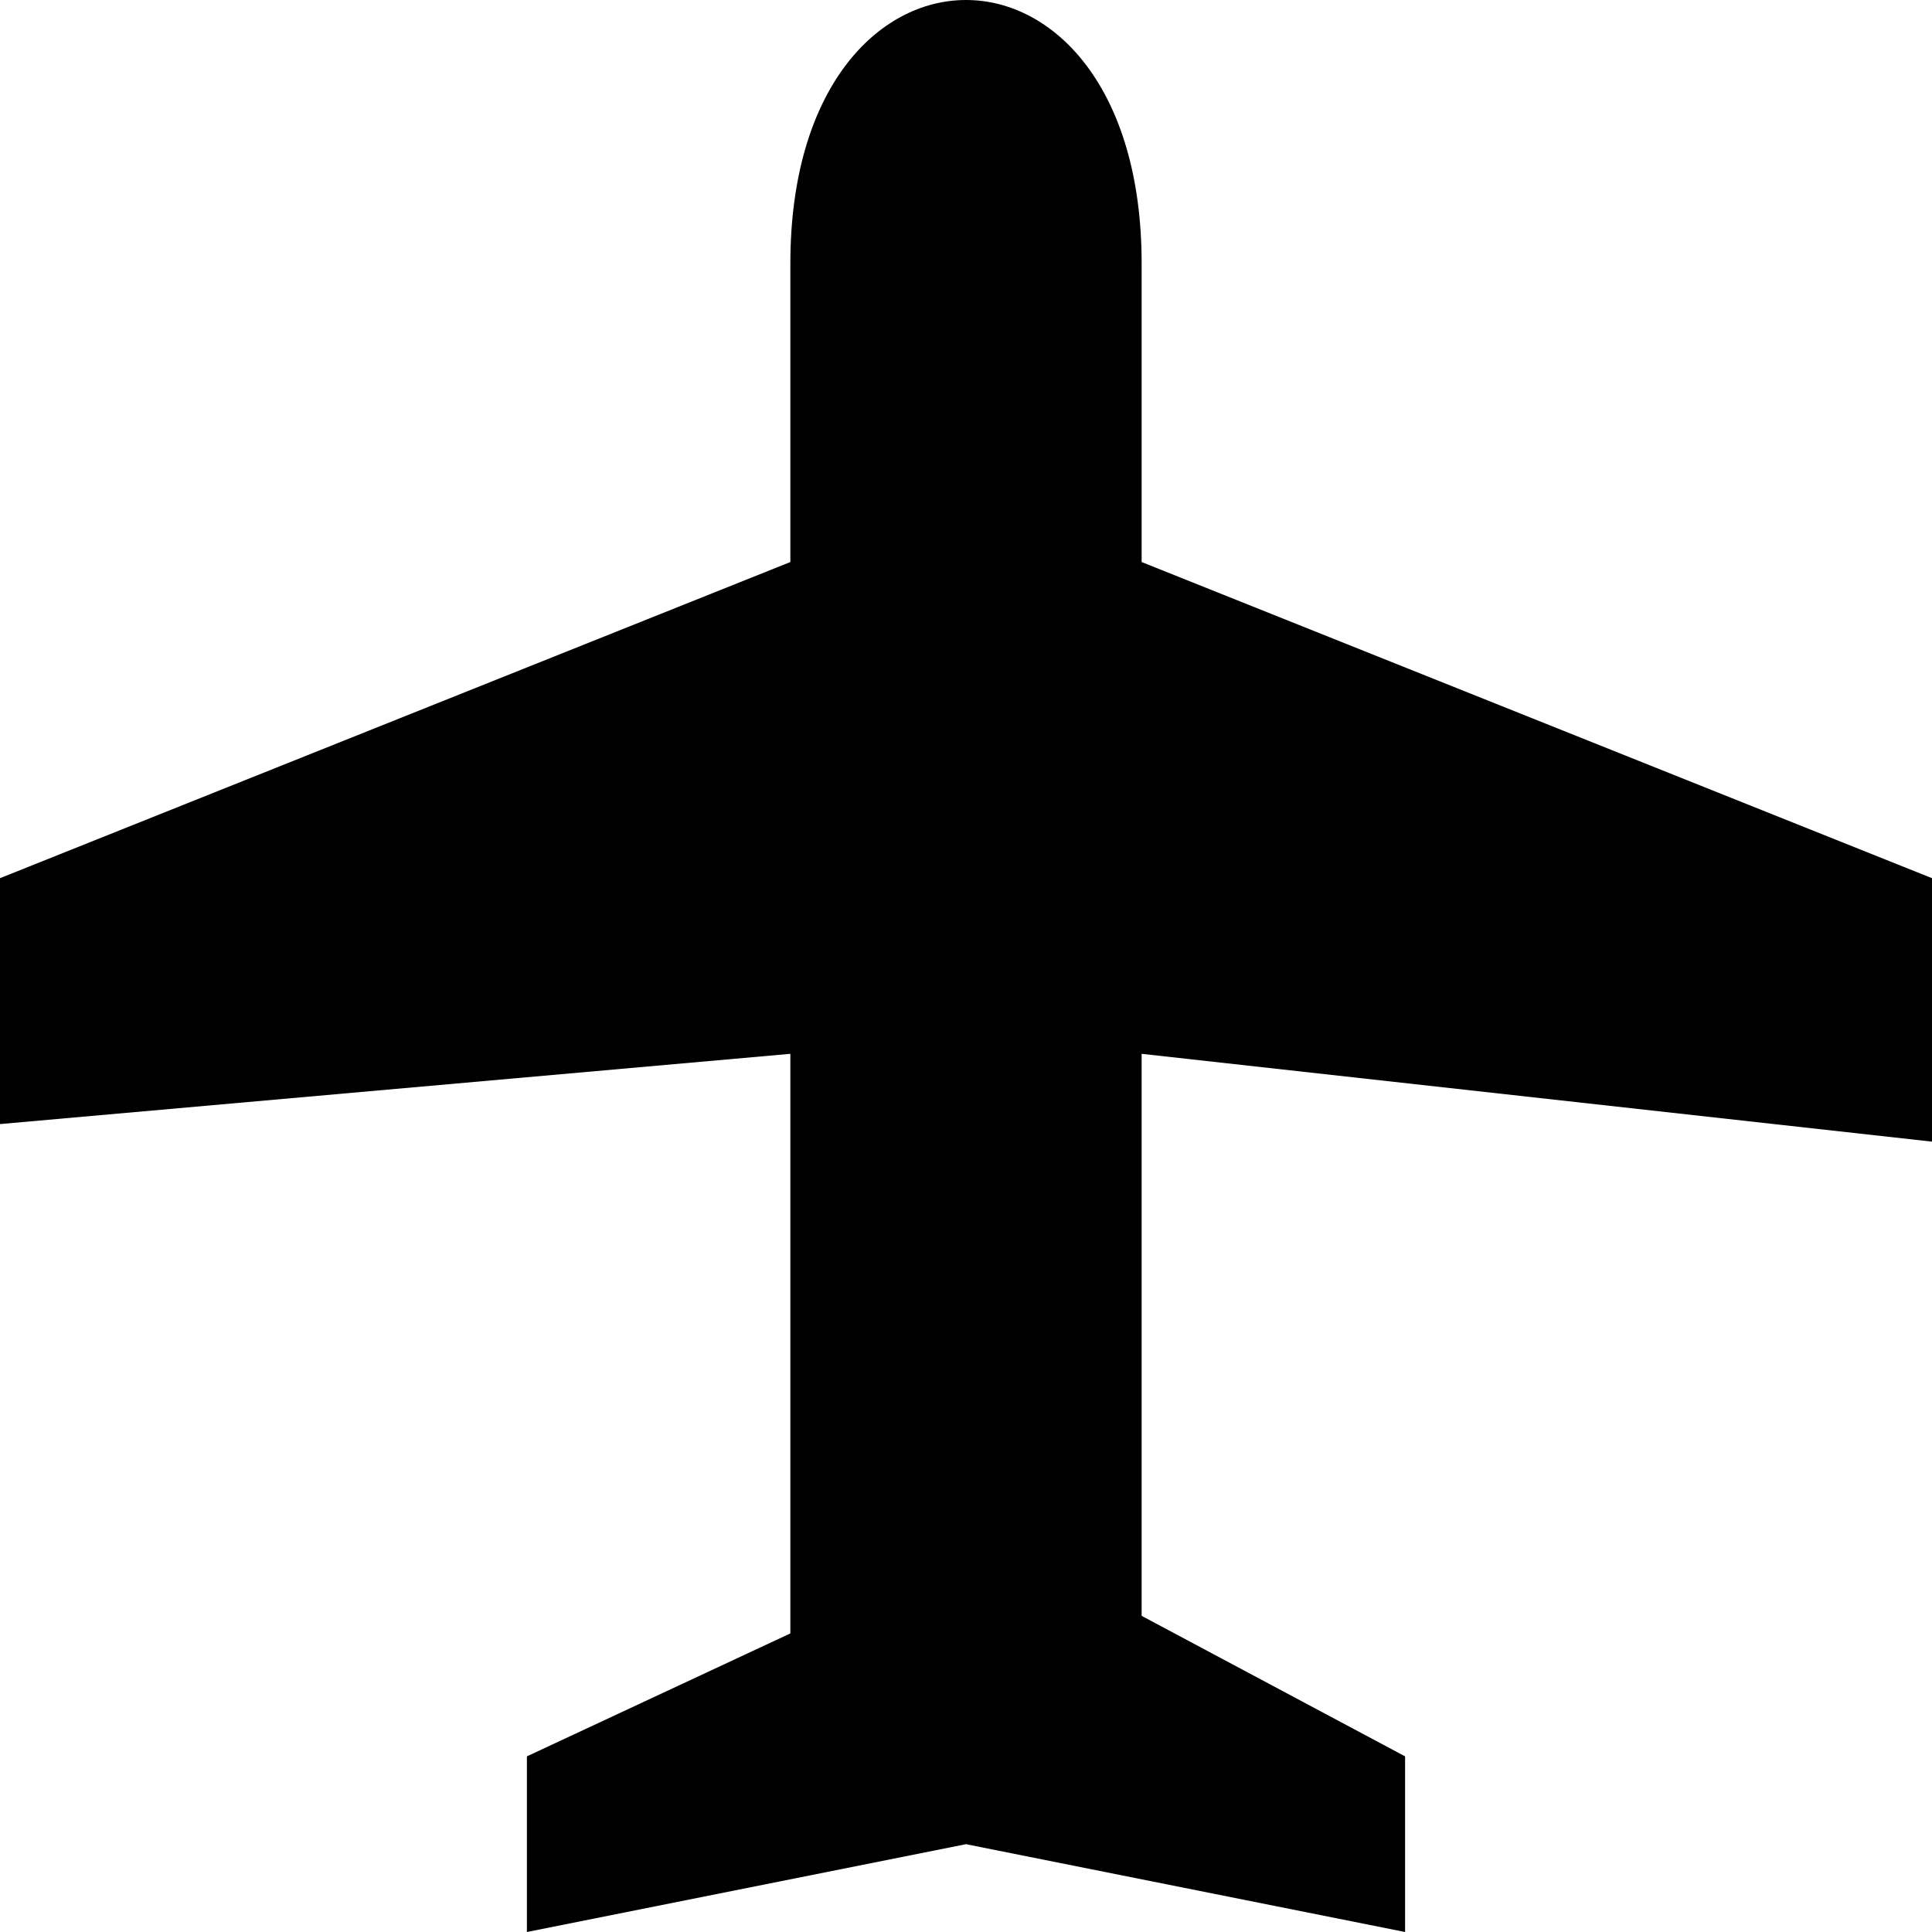
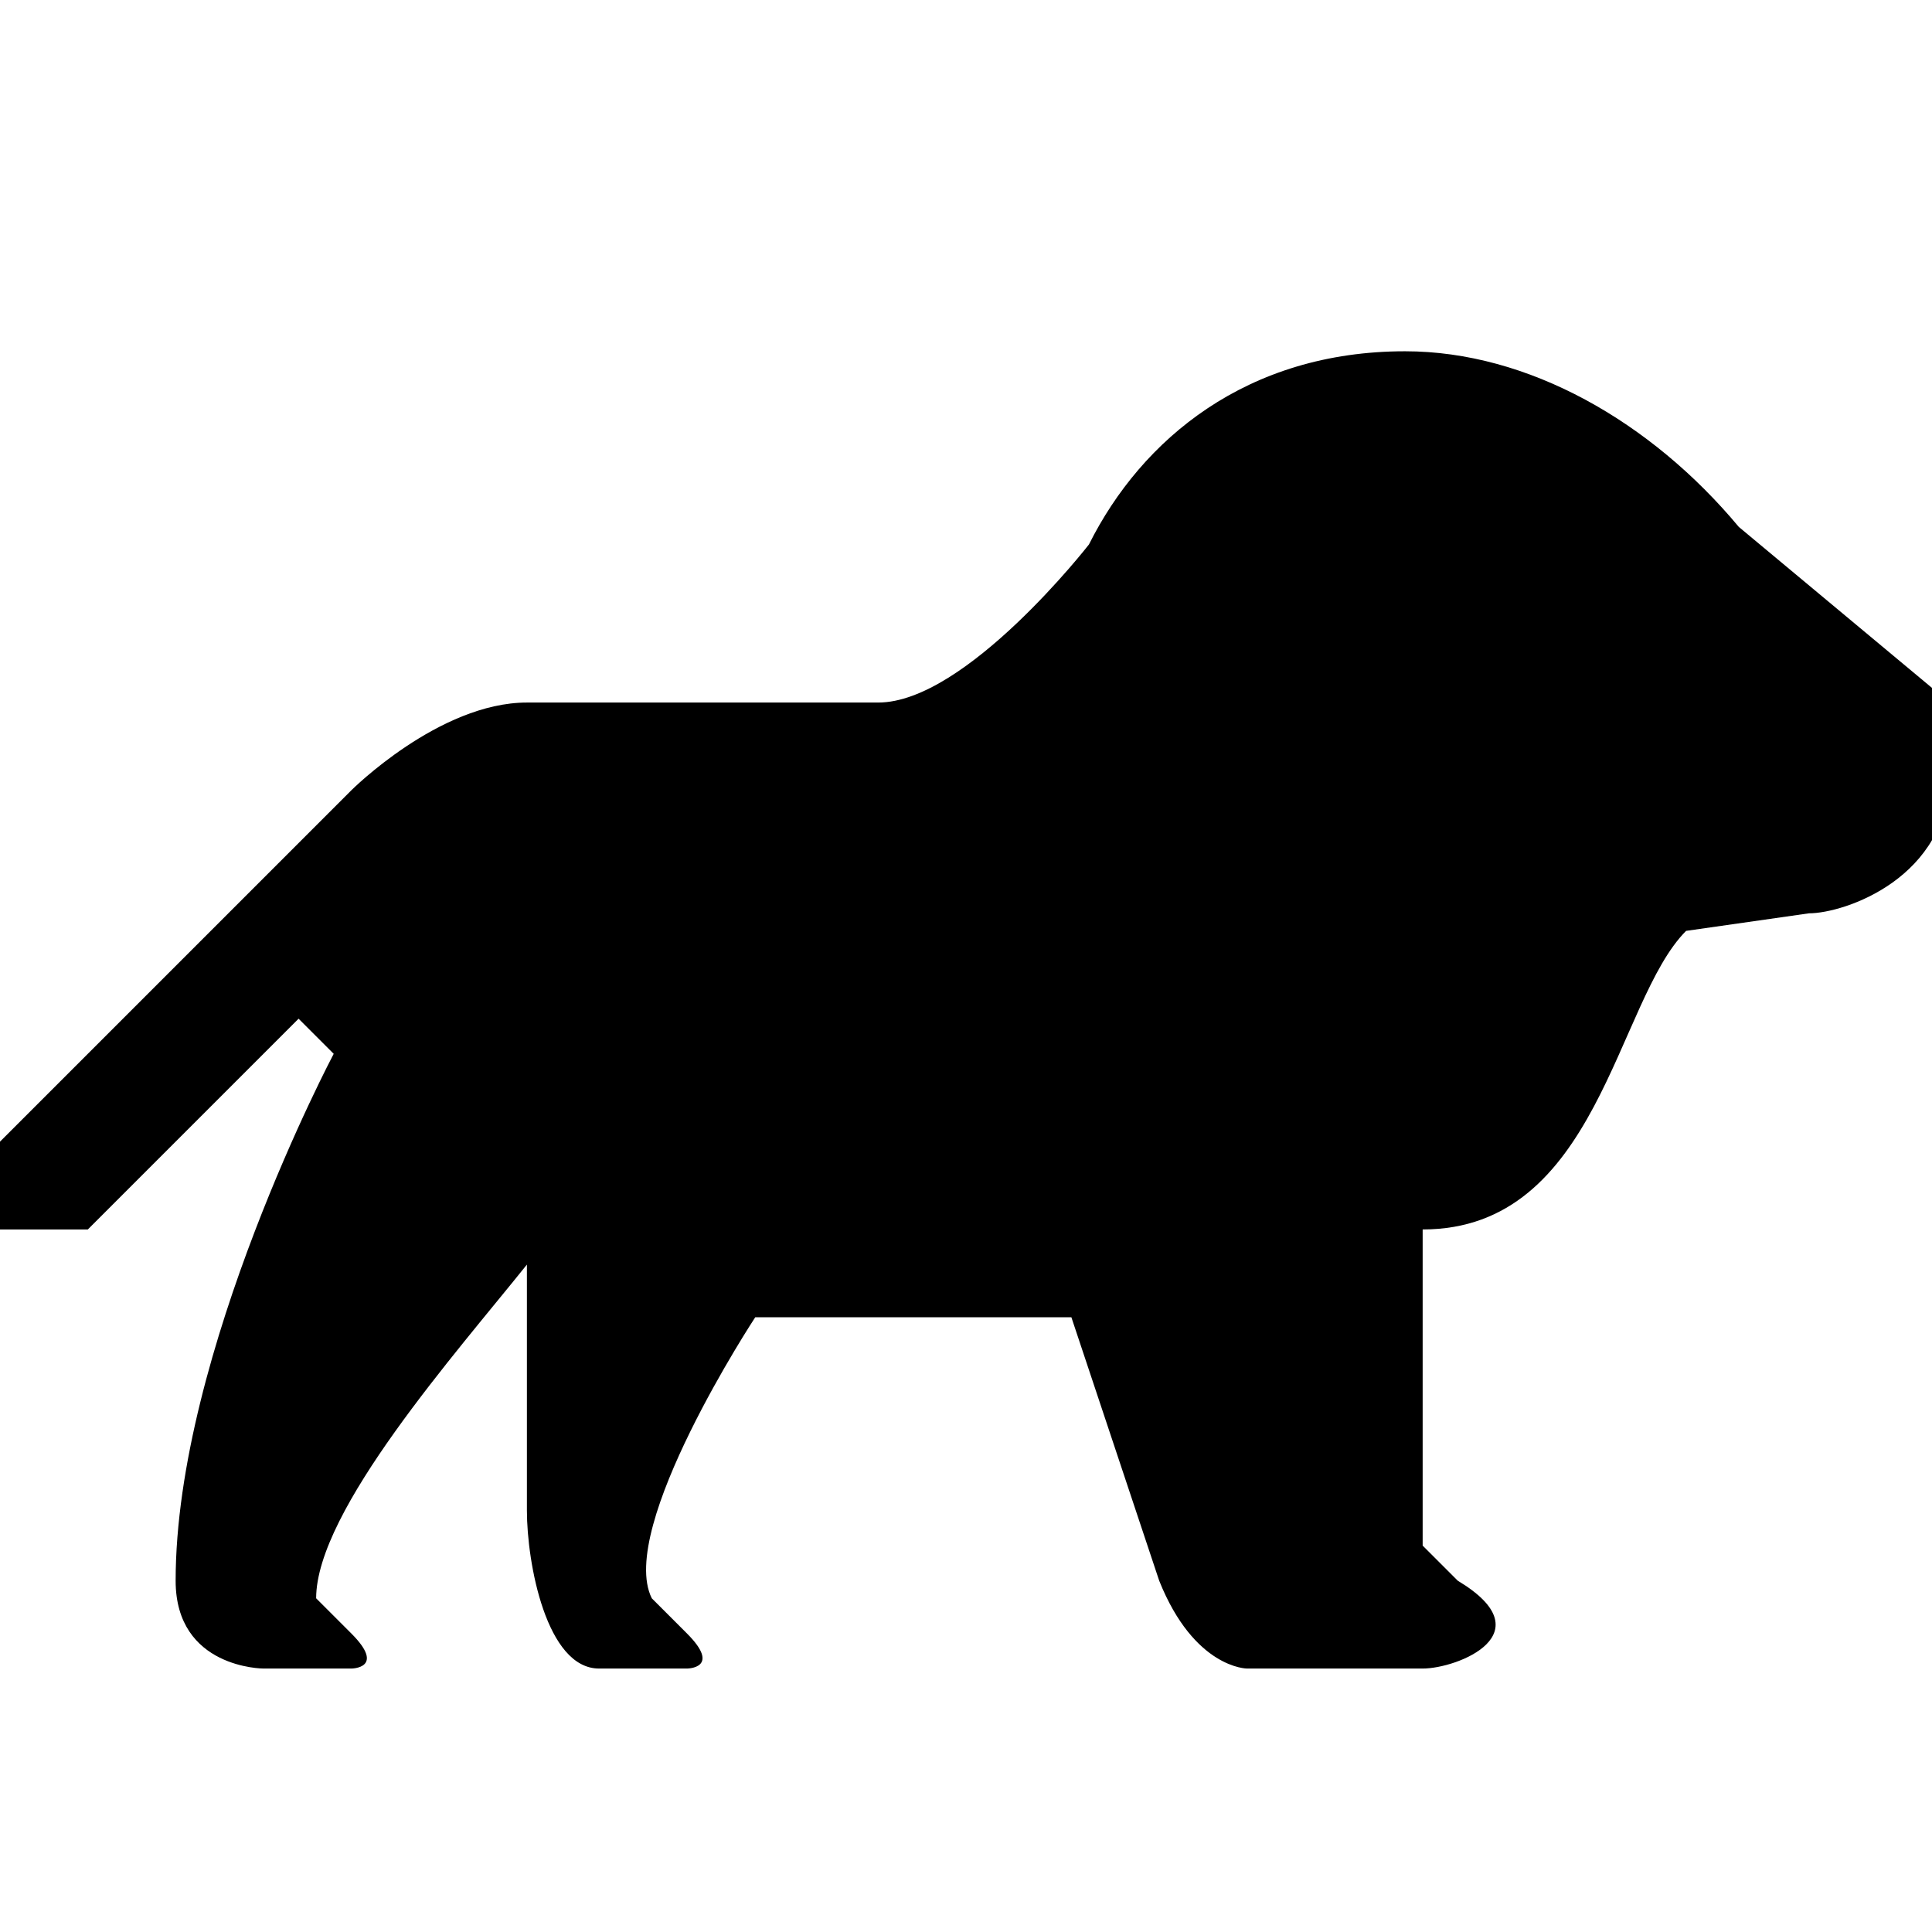
- <svg xmlns="http://www.w3.org/2000/svg" version="1.1" id="airport-11" width="11px" height="11px" viewBox="0 0 11 11">
-   <path d="M6.5,6.4V6L11,6.5V5L6.5,3.2V1.5c0-1-0.5-1.5-1-1.5s-1,0.5-1,1.5v1.7L0,5v1.4L4.5,6v0.4v1.1v1.8L3,10v1l2.5-0.5L8,11v-1  L6.5,9.2V7.5V6.4z" />
+ <svg xmlns="http://www.w3.org/2000/svg" version="1.1" id="zoo-11" width="11px" height="11px" viewBox="0 0 11 11">
+   <path d="M8,2C7.1,2,6.5,2.5,6.2,3.1C6.2,3.1,5.5,4,5,4H3C2.5,4,2,4.5,2,4.5l-2,2V7h0.5l1.2-1.2L1.9,6  C1.9,6,1,7.7,1,9c0,0.5,0.5,0.5,0.5,0.5H2c0,0,0.2,0,0-0.2L1.8,9.1c0-0.5,0.8-1.4,1.2-1.9c0,0,0,0.8,0,1.4  c0,0.3,0.111,0.9,0.411,0.9h0.5c0,0,0.2,0,0-0.2l-0.2-0.2C3.511,8.7,4.3,7.5,4.3,7.5h1.8L6.6,9c0.2,0.5,0.5,0.5,0.5,0.5h1  c0.2,0,0.7-0.2,0.2-0.5L8.1,8.8V7l0,0c1,0,1.1-1.3,1.5-1.7l0.7-0.1c0.2,0,0.8-0.2,0.8-0.8V4L9.9,3l0,0C9.4,2.4,8.7,2,8,2z" />
</svg>
